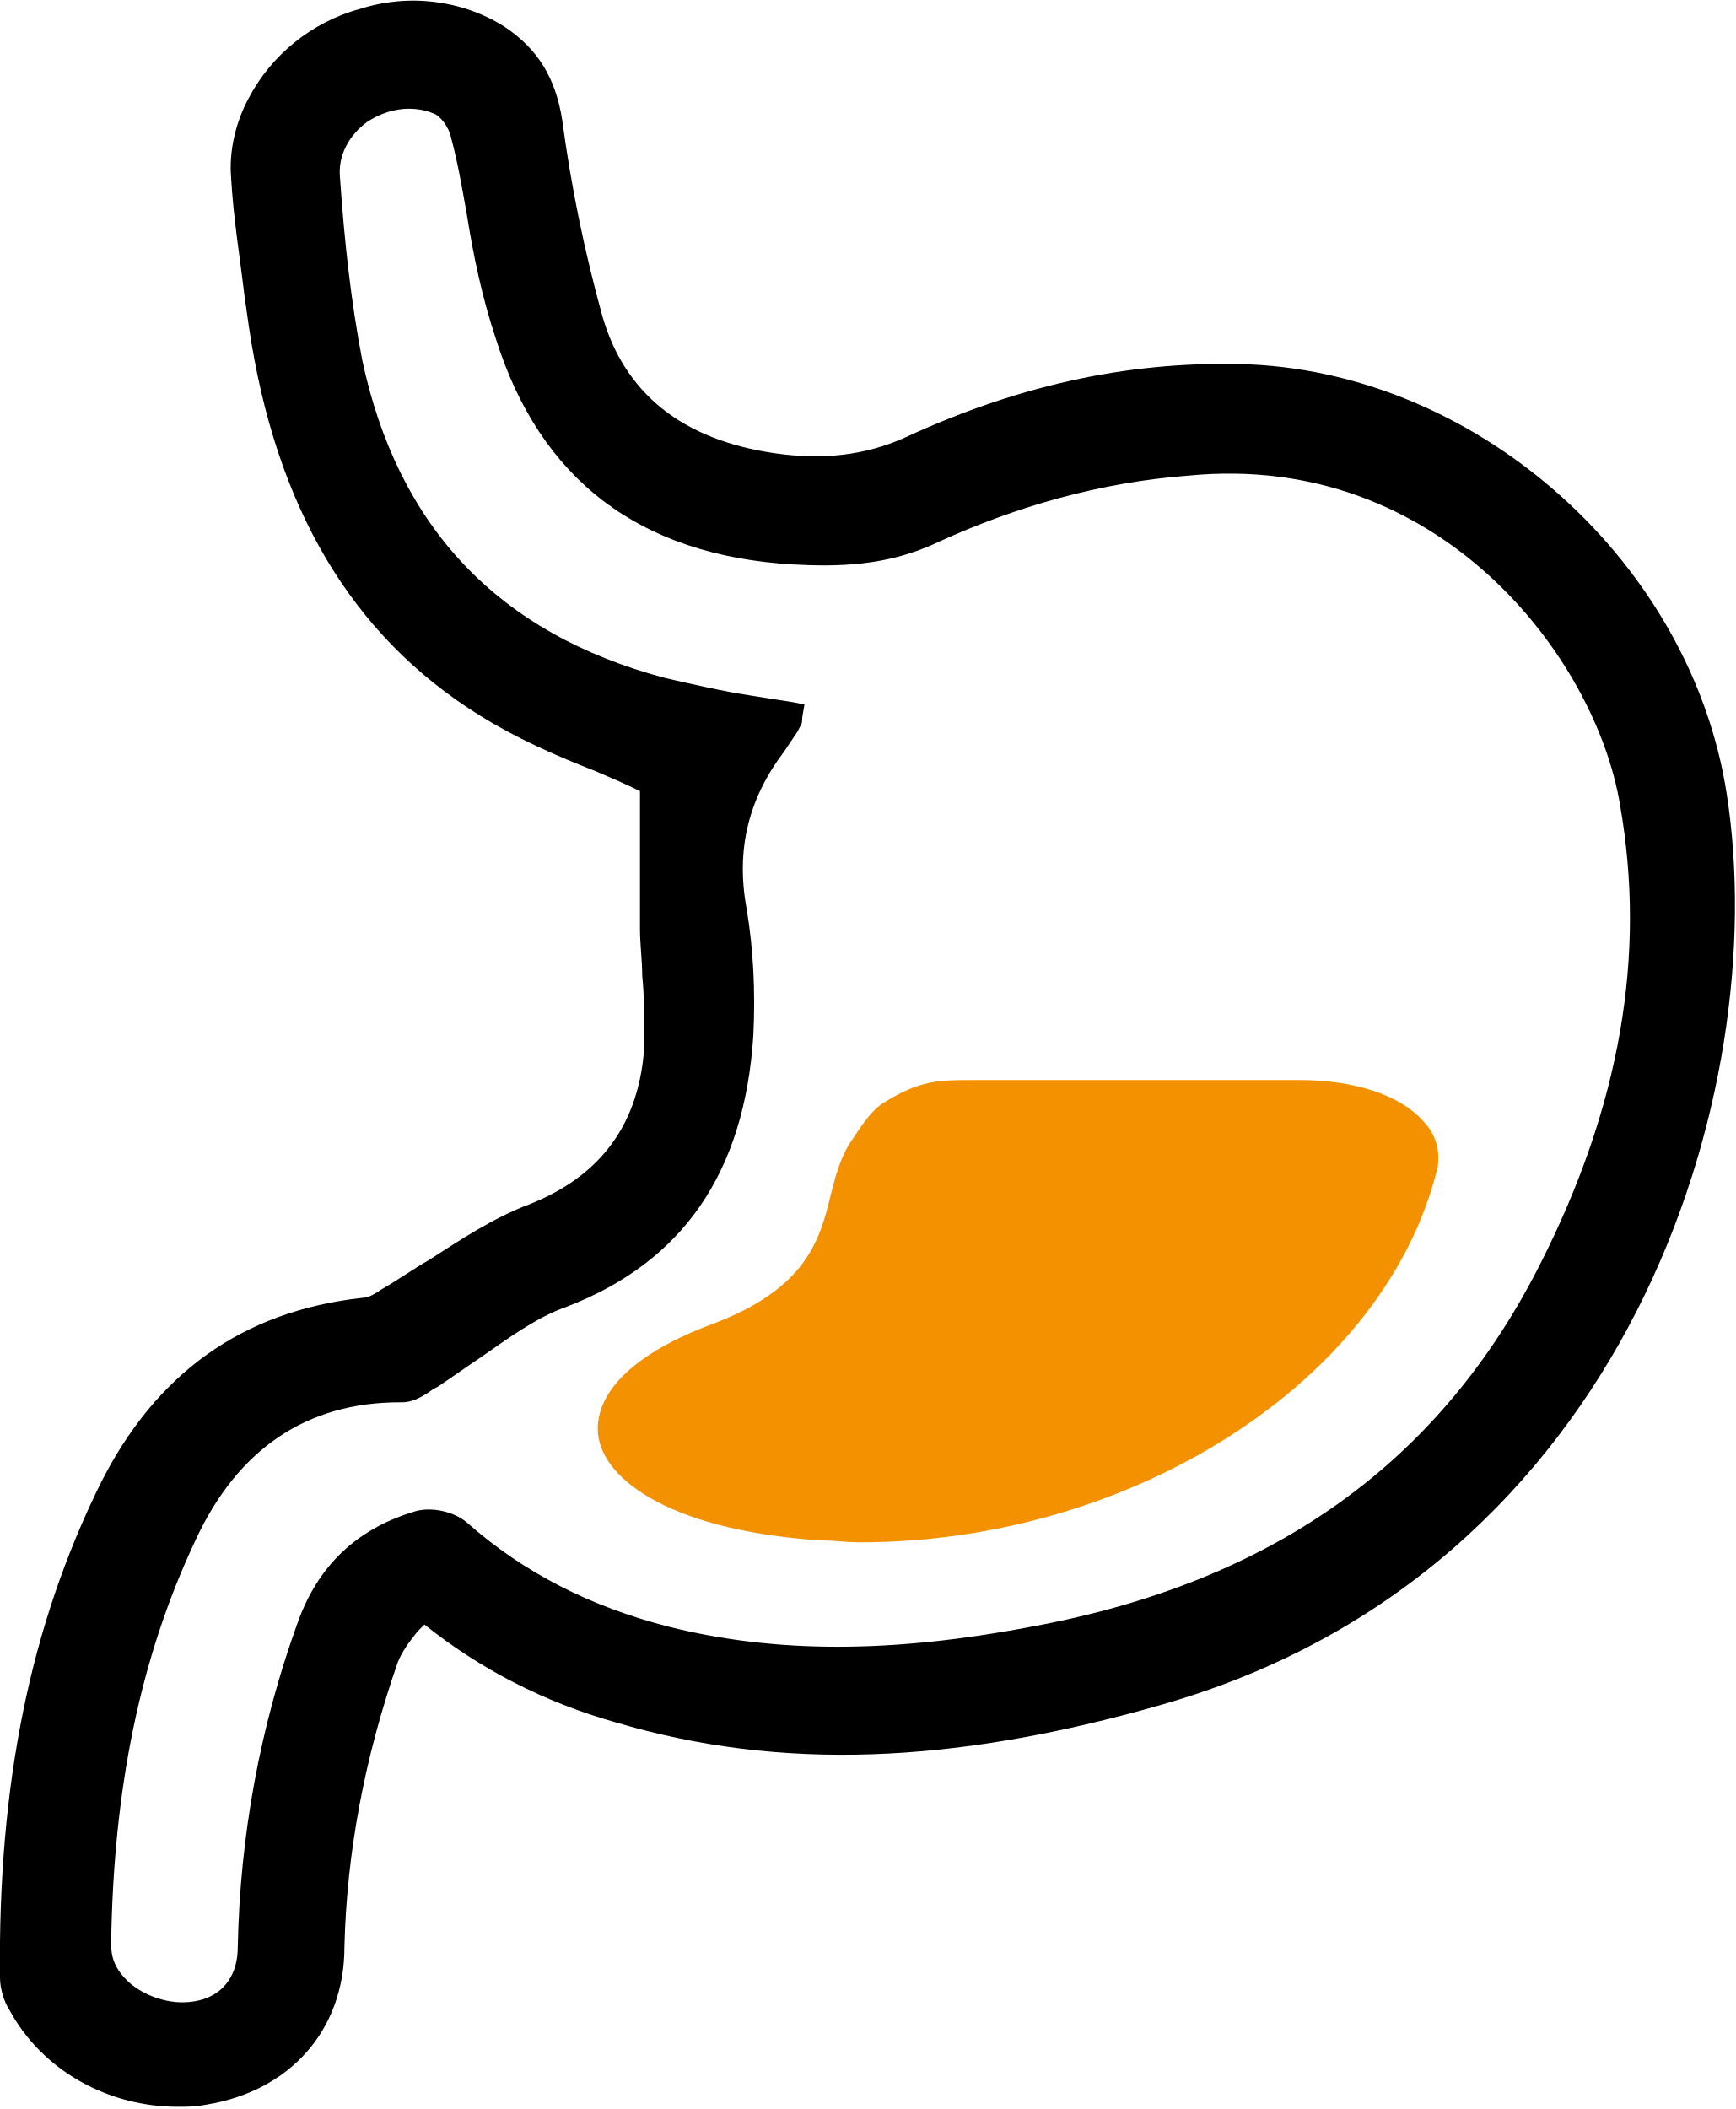
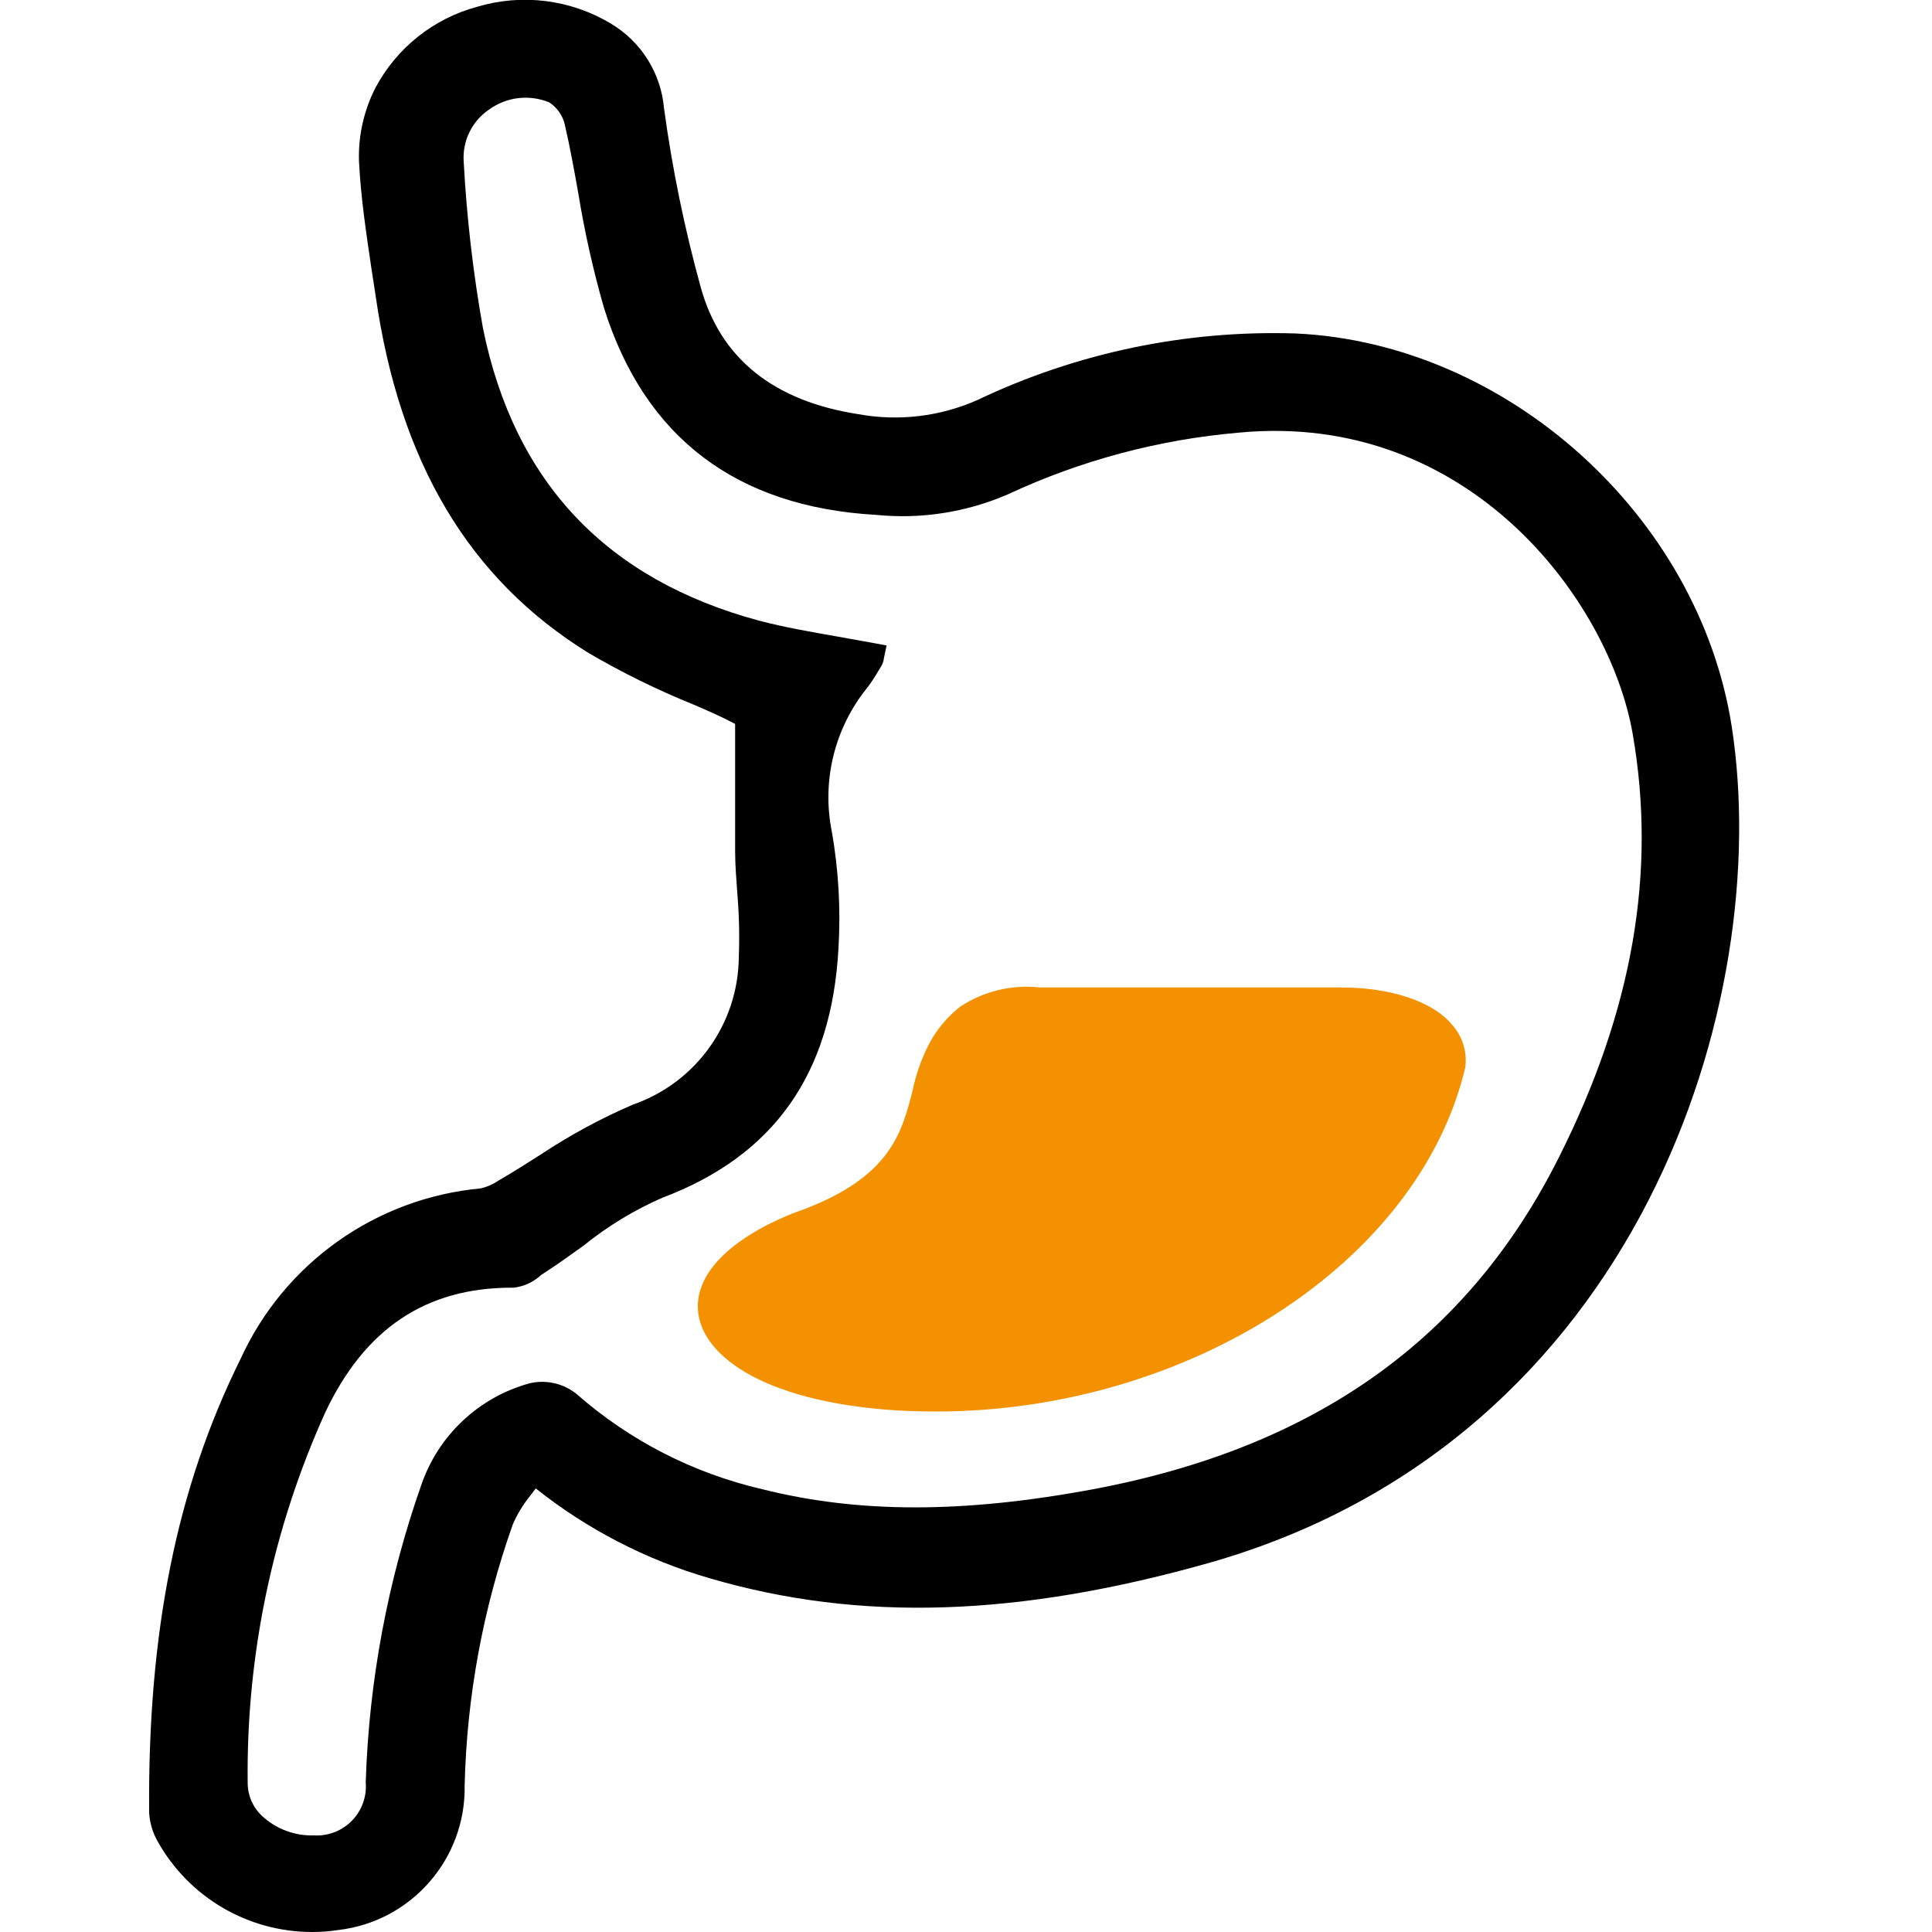
- <svg xmlns="http://www.w3.org/2000/svg" version="1.1" id="Capa_1" x="0px" y="0px" viewBox="0 0 78.1 94.9" style="enable-background:new 0 0 78.1 94.9;" xml:space="preserve">
-   <style type="text/css">
- 	.st0{fill:#F39100;}
- </style>
-   <path d="M77.7,35.7c-1.6-10.3-11-18.8-21.4-19.3c-5.1-0.2-10.2,0.8-15.6,3.3c-1.8,0.8-3.7,1-5.8,0.7c-4.2-0.6-6.8-2.7-7.8-6.2  c-0.8-2.9-1.4-5.8-1.8-8.8c-0.3-1.9-1.1-3.2-2.6-4.2c-1.9-1.2-4.3-1.5-6.5-0.8c-2.2,0.6-4,2.1-5,4c-0.6,1.1-0.9,2.4-0.8,3.6  c0.1,1.8,0.4,3.6,0.6,5.3l0.2,1.4c1.2,8.1,4.6,13.9,10.4,17.5c1.6,1,3.4,1.8,5.2,2.5c0.7,0.3,1.4,0.6,2,0.9l0,1.6c0,1.5,0,3.1,0,4.6  c0,0.7,0.1,1.4,0.1,2.1C29,44.9,29,45.9,29,47c-0.2,3.5-1.9,5.9-5.2,7.2c-1.6,0.6-3.1,1.6-4.5,2.5c-0.7,0.4-1.4,0.9-2.1,1.3  c-0.3,0.2-0.6,0.4-0.9,0.4C10.9,59,7,61.8,4.5,66.8C1.4,73.1-0.1,80.2,0,89c0,0.5,0.2,1.1,0.4,1.4c1.5,2.8,4.5,4.4,7.6,4.4  c0.4,0,0.8,0,1.3-0.1c3.7-0.6,6.2-3.3,6.2-7.1c0.1-4.2,0.9-8.5,2.4-12.8c0.2-0.5,0.5-0.9,0.9-1.4c0.1-0.1,0.2-0.2,0.3-0.3  c2.5,2,5.4,3.5,8.6,4.4c7.4,2.2,15.2,1.9,24.6-0.8C73.3,70.7,79.8,49.1,77.7,35.7z M33.9,46.6c0.1-2,0-3.9-0.3-5.7  c-0.5-2.7,0.1-5,1.7-7.1c0.2-0.3,0.4-0.6,0.6-0.9l0.1-0.2c0.1-0.1,0.1-0.3,0.1-0.4l0.1-0.6l-0.5-0.1c-0.6-0.1-1.3-0.2-1.9-0.3  c-1.3-0.2-2.6-0.5-3.9-0.8c-7.5-2-12-6.8-13.6-14.3c-0.5-2.6-0.8-5.3-1-8.2c-0.1-1,0.4-1.9,1.2-2.5c0.9-0.6,2-0.8,3-0.4  c0.3,0.1,0.7,0.6,0.8,1.1c0.3,1.1,0.5,2.3,0.7,3.4c0.3,1.9,0.7,3.8,1.3,5.6c2,6.4,6.5,9.8,13.4,10.2c1.9,0.1,4.2,0.1,6.5-1  c3.5-1.6,7.3-2.7,11.3-3c11.3-1.1,18.3,8.2,19.4,14.8c1.2,6.8,0,13.6-3.6,20.7c-4.5,8.9-12,14.3-22.9,16.3c-6.3,1.2-11.5,1.2-16.3,0  c-3.5-0.9-6.5-2.4-9.1-4.7c-0.6-0.5-1.6-0.7-2.3-0.5c-2.7,0.8-4.4,2.5-5.3,5c-1.7,4.7-2.6,9.6-2.7,14.6c0,1.6-1,2.5-2.5,2.5  c-0.9,0-1.9-0.4-2.5-1c-0.5-0.5-0.7-1-0.7-1.6c0.1-7,1.3-12.9,3.8-18.2c1.9-4.1,5-6.2,9.2-6.2c0,0,0.1,0,0.1,0c0.5,0,1-0.3,1.4-0.6  l0.2-0.1c0.6-0.4,1.3-0.9,1.9-1.3c1.3-0.9,2.5-1.8,3.9-2.3C30.7,56.8,33.5,52.8,33.9,46.6z" />
-   <path class="st0" d="M36.7,69.3c0.7,0,1.3,0.1,2,0.1c12.3,0,23.7-7.3,26-16.9c0.1-0.8-0.1-1.5-0.7-2.1c-1-1.1-3-1.8-5.5-1.8  c0,0,0,0,0,0H44.4c-0.2,0-0.5,0-0.7,0c-1.4,0-2.3,0-3.9,1c-0.7,0.4-1.3,1.5-1.6,1.9c-0.4,0.7-0.6,1.4-0.8,2.2  c-0.5,2.1-1.1,4.3-5.4,5.9c-0.2,0.1-5.1,1.7-5.1,4.7C26.9,66.4,29.9,68.8,36.7,69.3z" />
+ <svg xmlns="http://www.w3.org/2000/svg" viewBox="0 0 100 100">
+   <defs>
+     <style>.cls-1{fill:#f39100;}.cls-2{fill:none;}</style>
+   </defs>
+   <g id="Capa_2" data-name="Capa 2">
+     <g id="Capa_1-2" data-name="Capa 1">
+       <path d="M89.63,37.58C87.92,26.69,78,17.76,67.06,17.26a35.67,35.67,0,0,0-16.48,3.45,10.54,10.54,0,0,1-6.14.73c-4.41-.68-7.15-2.89-8.17-6.57a70.75,70.75,0,0,1-1.9-9.26,5.67,5.67,0,0,0-2.77-4.4A8.64,8.64,0,0,0,24.7.35a8.45,8.45,0,0,0-5.27,4.2,7.82,7.82,0,0,0-.85,3.77c.09,1.88.38,3.78.65,5.61l.22,1.43c1.24,8.58,4.83,14.61,11,18.43a41.68,41.68,0,0,0,5.45,2.68c.72.31,1.44.62,2.15,1v1.7c0,1.61,0,3.24,0,4.87,0,.72.06,1.44.11,2.16a27,27,0,0,1,.08,3.36,8.15,8.15,0,0,1-5.47,7.61A30.35,30.35,0,0,0,28,59.75c-.72.46-1.43.91-2.17,1.34a2.84,2.84,0,0,1-.94.42,15.2,15.2,0,0,0-12.44,8.83C9.15,77,7.64,84.47,7.72,93.83a3.4,3.4,0,0,0,.44,1.48,9.16,9.16,0,0,0,8,4.69,8.51,8.51,0,0,0,1.33-.1,7.4,7.4,0,0,0,6.56-7.49,43.56,43.56,0,0,1,2.49-13.5,6.31,6.31,0,0,1,.92-1.51l.27-.36a26.16,26.16,0,0,0,9,4.65c7.8,2.28,16,2,25.94-.82C84.94,74.48,91.83,51.71,89.63,37.58ZM43.4,49.07a26,26,0,0,0-.34-6,9,9,0,0,1,1.81-7.45,8.15,8.15,0,0,0,.61-.92l.14-.23a1,1,0,0,0,.13-.4l.14-.66-.53-.1-2-.36c-1.42-.25-2.76-.48-4.09-.83C31.43,30,26.63,25,25,17A70.62,70.62,0,0,1,24,8.35a3,3,0,0,1,1.3-2.67,3.22,3.22,0,0,1,3.13-.38,1.88,1.88,0,0,1,.8,1.13c.27,1.17.49,2.38.7,3.56a51.81,51.81,0,0,0,1.33,5.94c2.1,6.7,6.84,10.31,14.09,10.72a13.71,13.71,0,0,0,6.81-1.06,35.51,35.51,0,0,1,12-3.2C76,21.28,83.31,31.06,84.51,38c1.24,7.14,0,14.29-3.8,21.86C76,69.29,68.09,74.92,56.59,77.08c-6.69,1.25-12.13,1.26-17.14,0a22.1,22.1,0,0,1-9.61-4.93,2.84,2.84,0,0,0-2.43-.55,8.22,8.22,0,0,0-5.6,5.25,51.37,51.37,0,0,0-2.88,15.4A2.54,2.54,0,0,1,16.26,95a3.78,3.78,0,0,1-2.69-1,2.34,2.34,0,0,1-.75-1.68,45.27,45.27,0,0,1,4-19.18c2.05-4.37,5.22-6.49,9.67-6.49h.1A2.5,2.5,0,0,0,28,66l.21-.14c.67-.43,1.34-.92,2-1.39A17.89,17.89,0,0,1,34.27,62C40.06,59.82,43.05,55.59,43.4,49.07Z" />
+       <path class="cls-1" d="M46.37,73q1.05.06,2.07.06c13,0,25-7.66,27.4-17.8a2.75,2.75,0,0,0-.7-2.24c-1-1.2-3.19-1.91-5.74-1.91H53.82a6.25,6.25,0,0,0-4.13,1,6.05,6.05,0,0,0-1.64,2,9.37,9.37,0,0,0-.81,2.32c-.56,2.2-1.15,4.48-5.7,6.19-.22.07-5.41,1.82-5.42,5C36.11,70,39.28,72.54,46.37,73Z" />
+       <rect class="cls-2" width="100" height="100" />
+     </g>
+   </g>
</svg>
